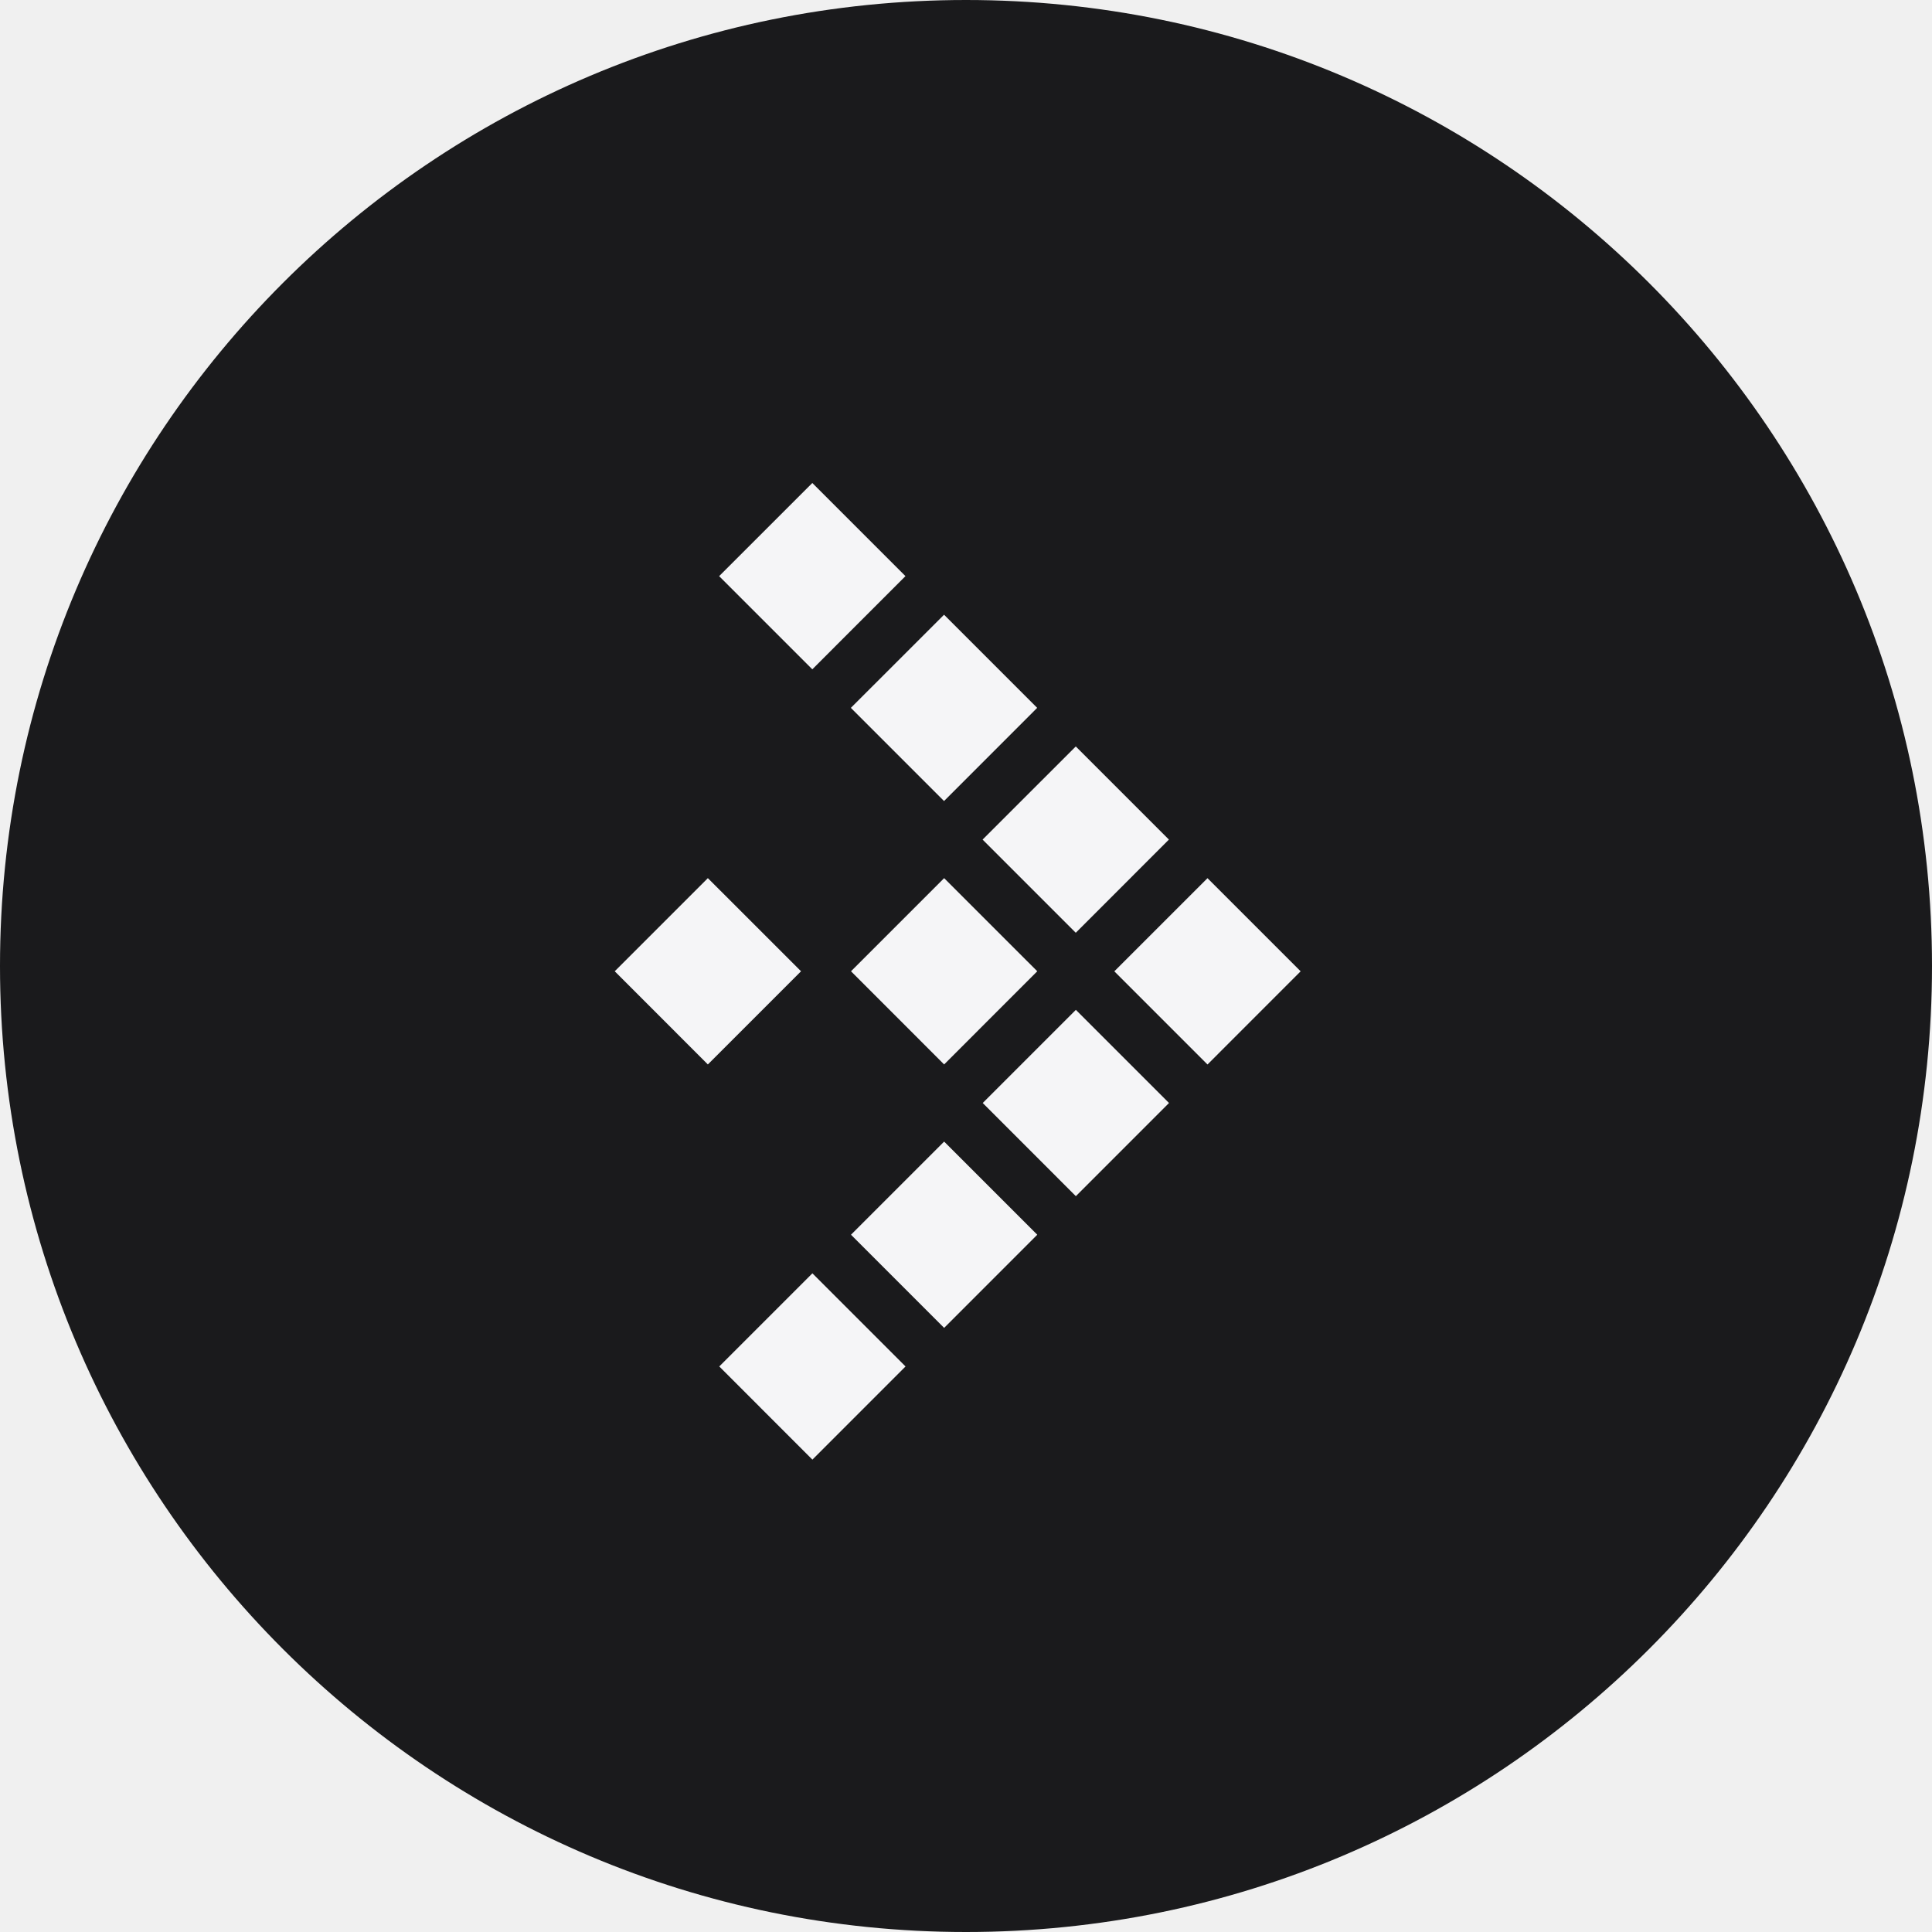
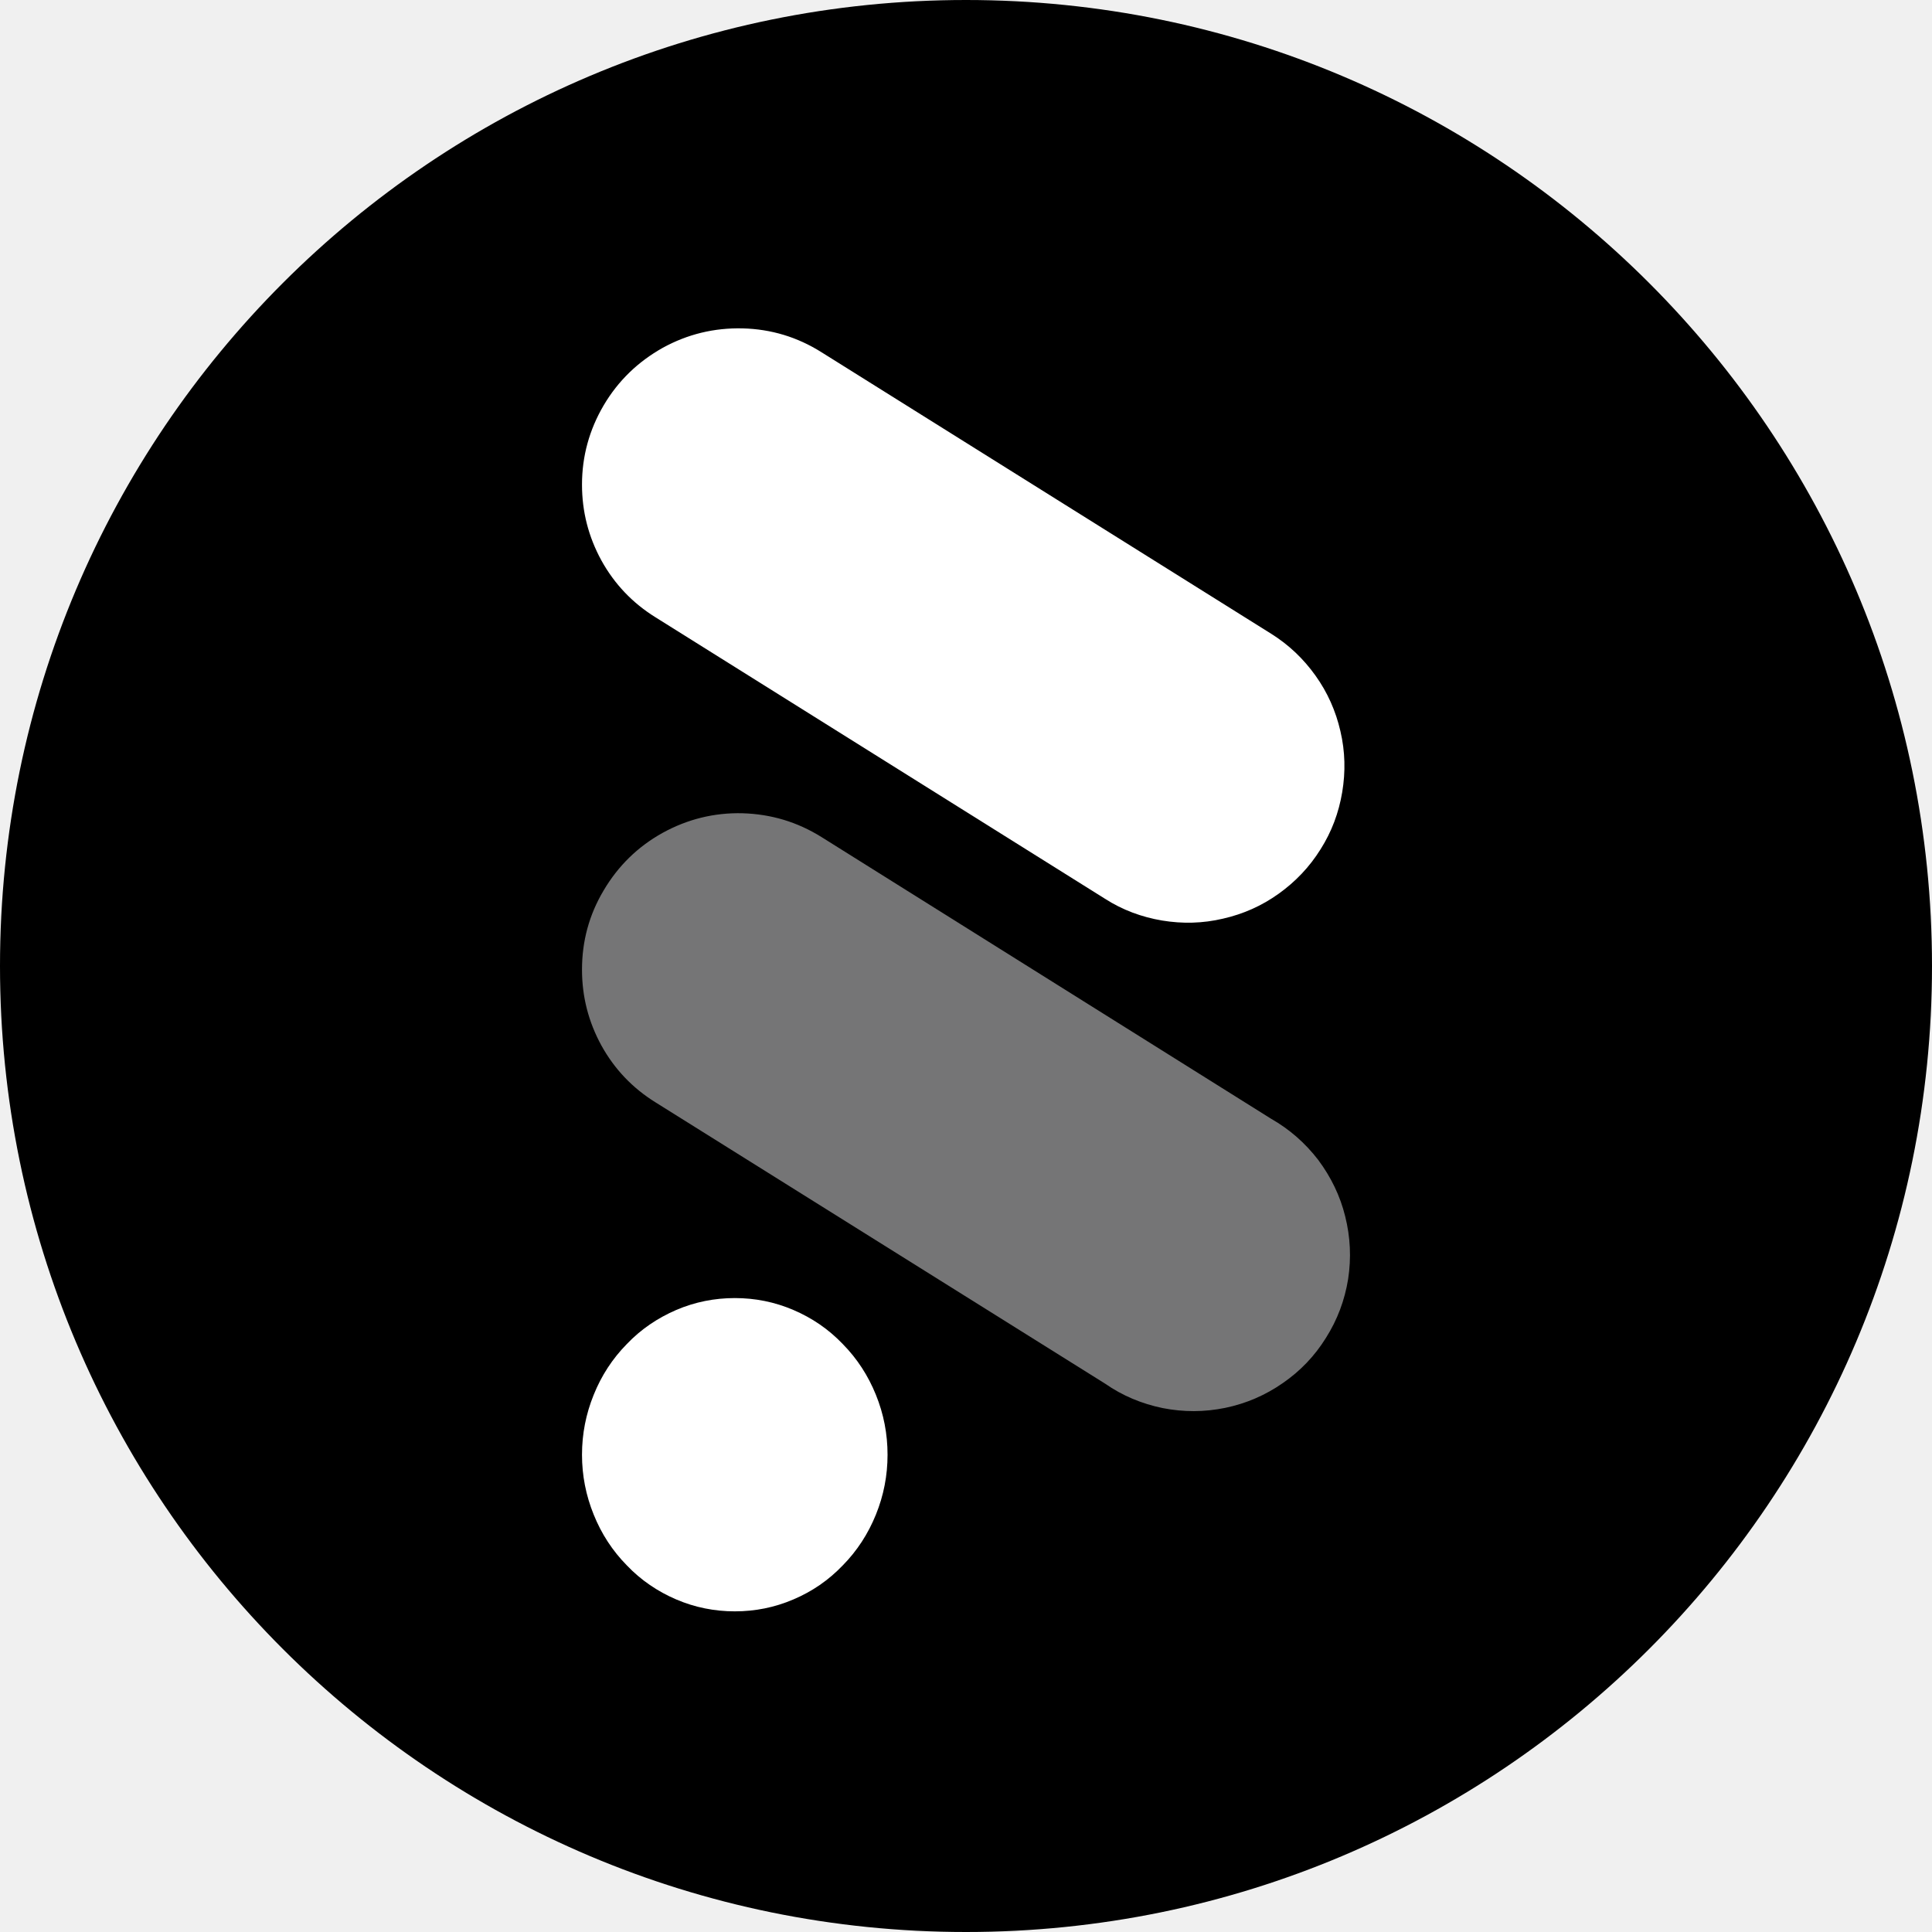
- <svg xmlns="http://www.w3.org/2000/svg" width="44" height="44" viewBox="0 0 44 44" fill="none">
-   <rect width="44" height="44" rx="22" fill="#1A1A1C" />
-   <path d="M27.5 20L29.621 22.121L27.5 24.243L25.378 22.121L27.5 20Z" fill="#F5F5F7" />
-   <path d="M20.623 31.12L18.502 33.242L16.381 31.12L18.502 28.999L20.623 31.12Z" fill="#F5F5F7" />
-   <path d="M24.5 17L26.621 19.121L24.5 21.243L22.378 19.121L24.5 17Z" fill="#F5F5F7" />
-   <path d="M23.623 28.12L21.502 30.242L19.381 28.12L21.502 25.999L23.623 28.12Z" fill="#F5F5F7" />
-   <path d="M21.5 14L23.621 16.121L21.5 18.243L19.378 16.121L21.5 14Z" fill="#F5F5F7" />
-   <path d="M26.623 25.12L24.502 27.242L22.381 25.12L24.502 22.999L26.623 25.12Z" fill="#F5F5F7" />
-   <path d="M18.5 11L20.621 13.121L18.5 15.243L16.378 13.121L18.5 11Z" fill="#F5F5F7" />
-   <path d="M23.623 22.12L21.502 24.242L19.381 22.12L21.502 19.999L23.623 22.12Z" fill="#F5F5F7" />
-   <path d="M18.243 22.12L16.121 24.242L14 22.12L16.121 19.999L18.243 22.12Z" fill="#F5F5F7" />
+ <svg xmlns="http://www.w3.org/2000/svg" width="44" zoomAndPan="magnify" viewBox="0 0 33 33" height="44" preserveAspectRatio="xMidYMid meet" version="1.0">
+   <defs>
+     <clipPath id="96a0f7c56f">
+       <path d="M 16.5 0 C 7.387 0 0 7.387 0 16.5 C 0 25.613 7.387 33 16.5 33 C 25.613 33 33 25.613 33 16.5 C 33 7.387 25.613 0 16.5 0 Z M 16.5 0 " clip-rule="nonzero" />
+     </clipPath>
+     <clipPath id="dcace71e7b">
+       <path d="M 0 0 L 33 0 L 33 33 L 0 33 Z M 0 0 " clip-rule="nonzero" />
+     </clipPath>
+     <clipPath id="2431f88817">
+       <path d="M 16.5 0 C 7.387 0 0 7.387 0 16.5 C 0 25.613 7.387 33 16.5 33 C 25.613 33 33 25.613 33 16.5 C 33 7.387 25.613 0 16.5 0 Z M 16.5 0 " clip-rule="nonzero" />
+     </clipPath>
+     <clipPath id="31563ed606">
+       <rect x="0" width="33" y="0" height="33" />
+     </clipPath>
+     <clipPath id="f19a73fc7d">
+       <path d="M 9.57 5.406 L 23 5.406 L 23 16 L 9.57 16 Z M 9.57 5.406 " clip-rule="nonzero" />
+     </clipPath>
+     <clipPath id="f270c79e0c">
+       <path d="M 9.57 13 L 23.07 13 L 23.07 25 L 9.57 25 Z M 9.57 13 " clip-rule="nonzero" />
+     </clipPath>
+     <clipPath id="a27cd4c8fd">
+       <path d="M 9.57 22 L 16 22 L 16 27.906 L 9.57 27.906 Z M 9.57 22 " clip-rule="nonzero" />
+     </clipPath>
+   </defs>
+   <g clip-path="url(#96a0f7c56f)">
+     <g transform="matrix(1, 0, 0, 1, 0, 0.000000000000004502)">
+       <g clip-path="url(#31563ed606)">
+         <g clip-path="url(#dcace71e7b)">
+           <g clip-path="url(#2431f88817)">
+             <rect x="-7.26" width="47.52" fill="#000000" height="47.52" y="-7.26" fill-opacity="1" />
+           </g>
+         </g>
+       </g>
+     </g>
+   </g>
+   <g clip-path="url(#f19a73fc7d)">
+     <path fill="#ffffff" d="M 9.941 8.277 C 9.941 7.793 10.066 7.34 10.312 6.922 C 10.559 6.504 10.895 6.18 11.32 5.941 C 11.746 5.707 12.199 5.598 12.684 5.609 C 13.172 5.621 13.621 5.758 14.031 6.016 L 21.711 10.824 C 22.012 11.012 22.262 11.25 22.469 11.539 C 22.676 11.828 22.816 12.145 22.895 12.488 C 22.977 12.836 22.984 13.184 22.926 13.531 C 22.867 13.883 22.746 14.207 22.555 14.508 C 22.367 14.809 22.129 15.059 21.84 15.266 C 21.551 15.473 21.234 15.613 20.891 15.691 C 20.543 15.773 20.199 15.781 19.848 15.723 C 19.5 15.664 19.172 15.543 18.875 15.352 L 11.195 10.543 C 10.805 10.301 10.496 9.977 10.273 9.574 C 10.051 9.168 9.941 8.738 9.941 8.277 Z M 9.941 8.277 " fill-opacity="1" fill-rule="nonzero" />
+   </g>
+   <g clip-path="url(#f270c79e0c)">
+     <path fill="#757576" d="M 9.941 16.562 C 9.941 16.078 10.062 15.625 10.312 15.207 C 10.559 14.789 10.895 14.461 11.316 14.227 C 11.742 13.992 12.199 13.879 12.684 13.891 C 13.172 13.906 13.617 14.039 14.031 14.297 L 21.711 19.109 C 22.027 19.289 22.293 19.523 22.516 19.812 C 22.734 20.105 22.891 20.426 22.977 20.777 C 23.066 21.133 23.082 21.488 23.027 21.848 C 22.969 22.207 22.844 22.543 22.648 22.852 C 22.457 23.16 22.211 23.418 21.91 23.625 C 21.613 23.832 21.285 23.973 20.93 24.047 C 20.57 24.121 20.215 24.121 19.859 24.051 C 19.5 23.977 19.172 23.84 18.875 23.633 L 11.195 18.828 C 10.805 18.586 10.496 18.262 10.273 17.859 C 10.051 17.453 9.941 17.023 9.941 16.562 Z M 9.941 16.562 " fill-opacity="1" fill-rule="nonzero" />
+   </g>
+   <g clip-path="url(#a27cd4c8fd)">
+     <path fill="#ffffff" d="M 12.551 27.523 C 12.207 27.523 11.871 27.457 11.551 27.32 C 11.234 27.184 10.949 26.992 10.707 26.738 C 10.461 26.488 10.273 26.199 10.141 25.871 C 10.008 25.543 9.941 25.203 9.941 24.848 C 9.941 24.492 10.008 24.152 10.141 23.824 C 10.273 23.496 10.461 23.207 10.707 22.957 C 10.949 22.703 11.234 22.512 11.551 22.375 C 11.871 22.238 12.207 22.172 12.551 22.172 C 12.898 22.172 13.23 22.238 13.551 22.375 C 13.871 22.512 14.152 22.703 14.395 22.957 C 14.641 23.207 14.828 23.496 14.961 23.824 C 15.094 24.152 15.16 24.492 15.16 24.848 C 15.16 25.203 15.094 25.543 14.961 25.871 C 14.828 26.199 14.641 26.488 14.395 26.738 C 14.152 26.992 13.871 27.184 13.551 27.32 C 13.23 27.457 12.898 27.523 12.551 27.523 Z M 12.551 27.523 " fill-opacity="1" fill-rule="nonzero" />
+   </g>
</svg>
